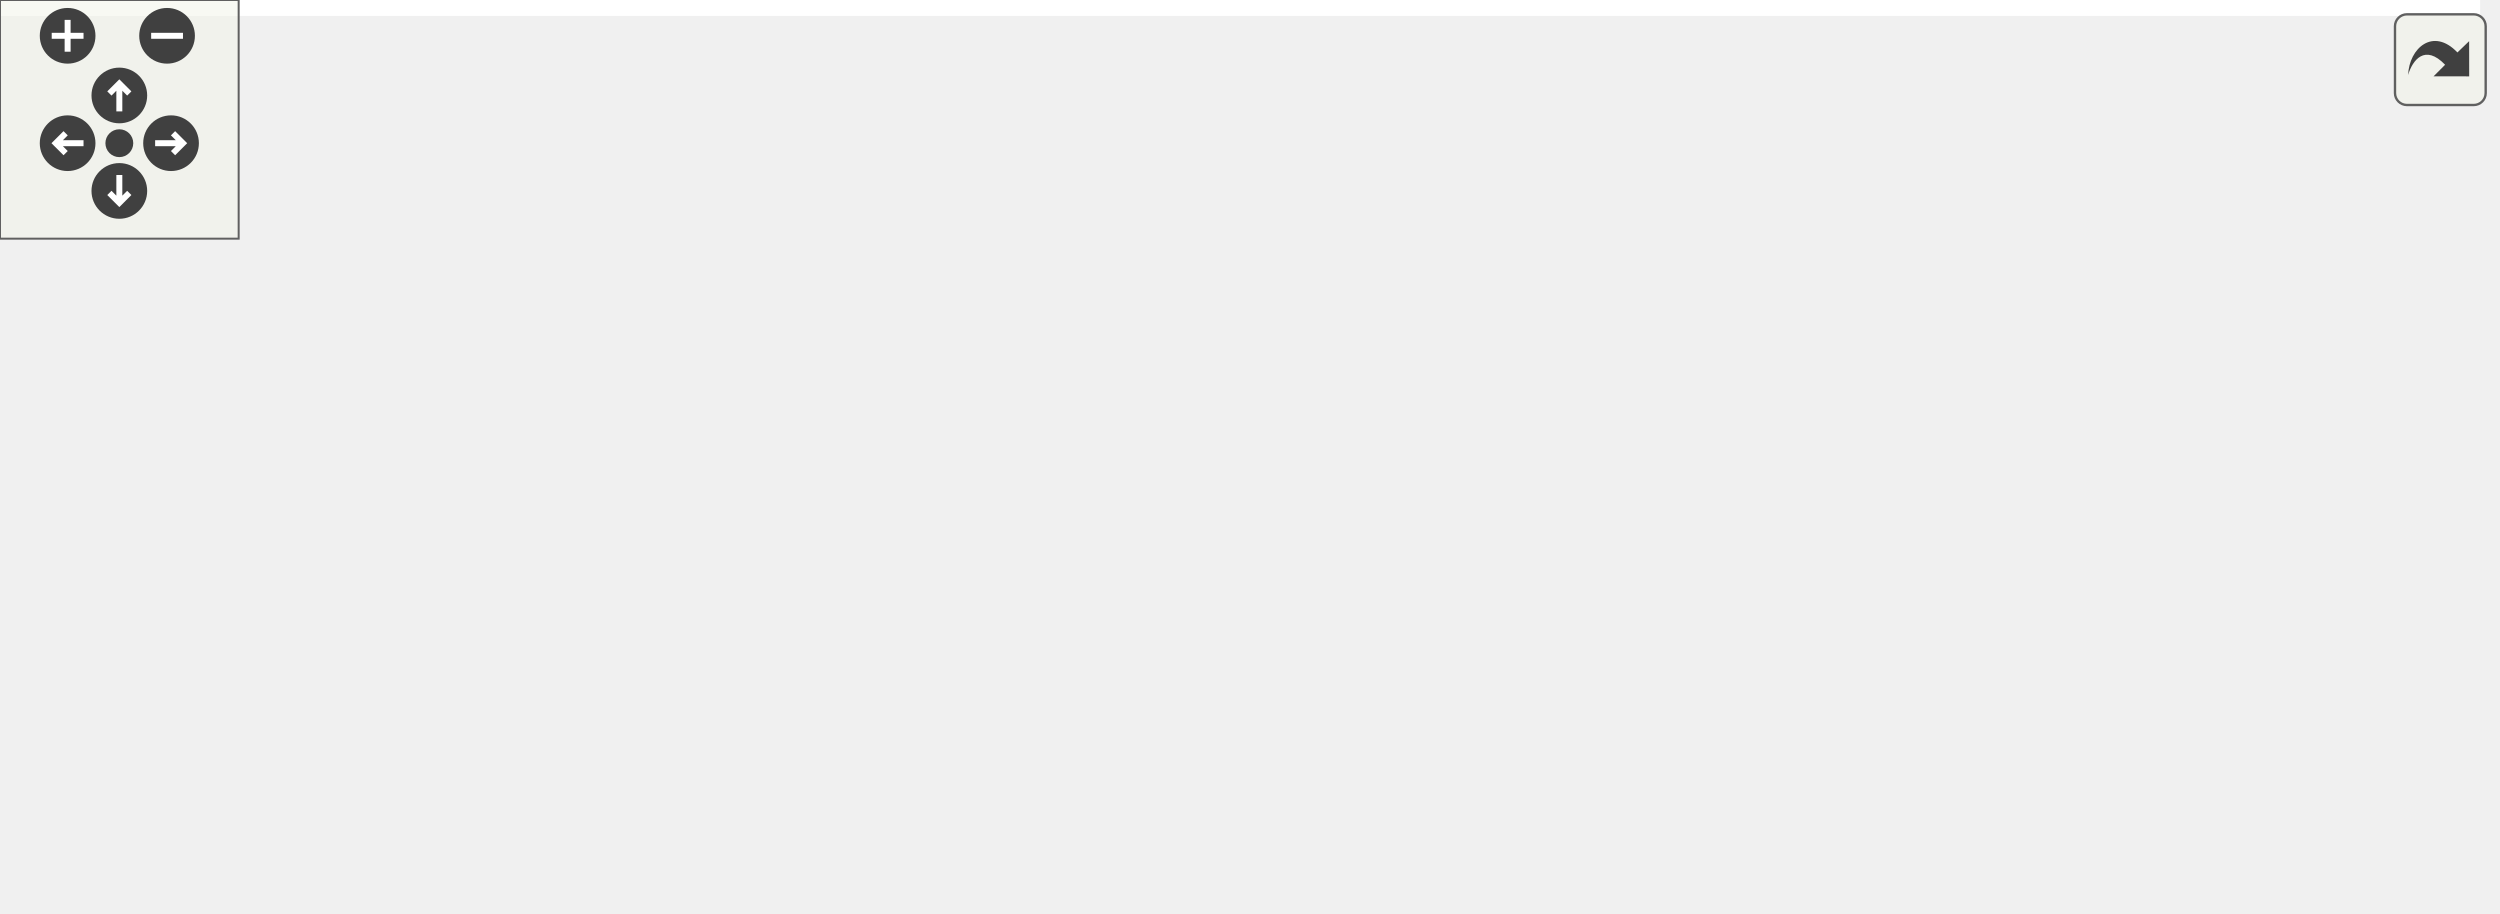
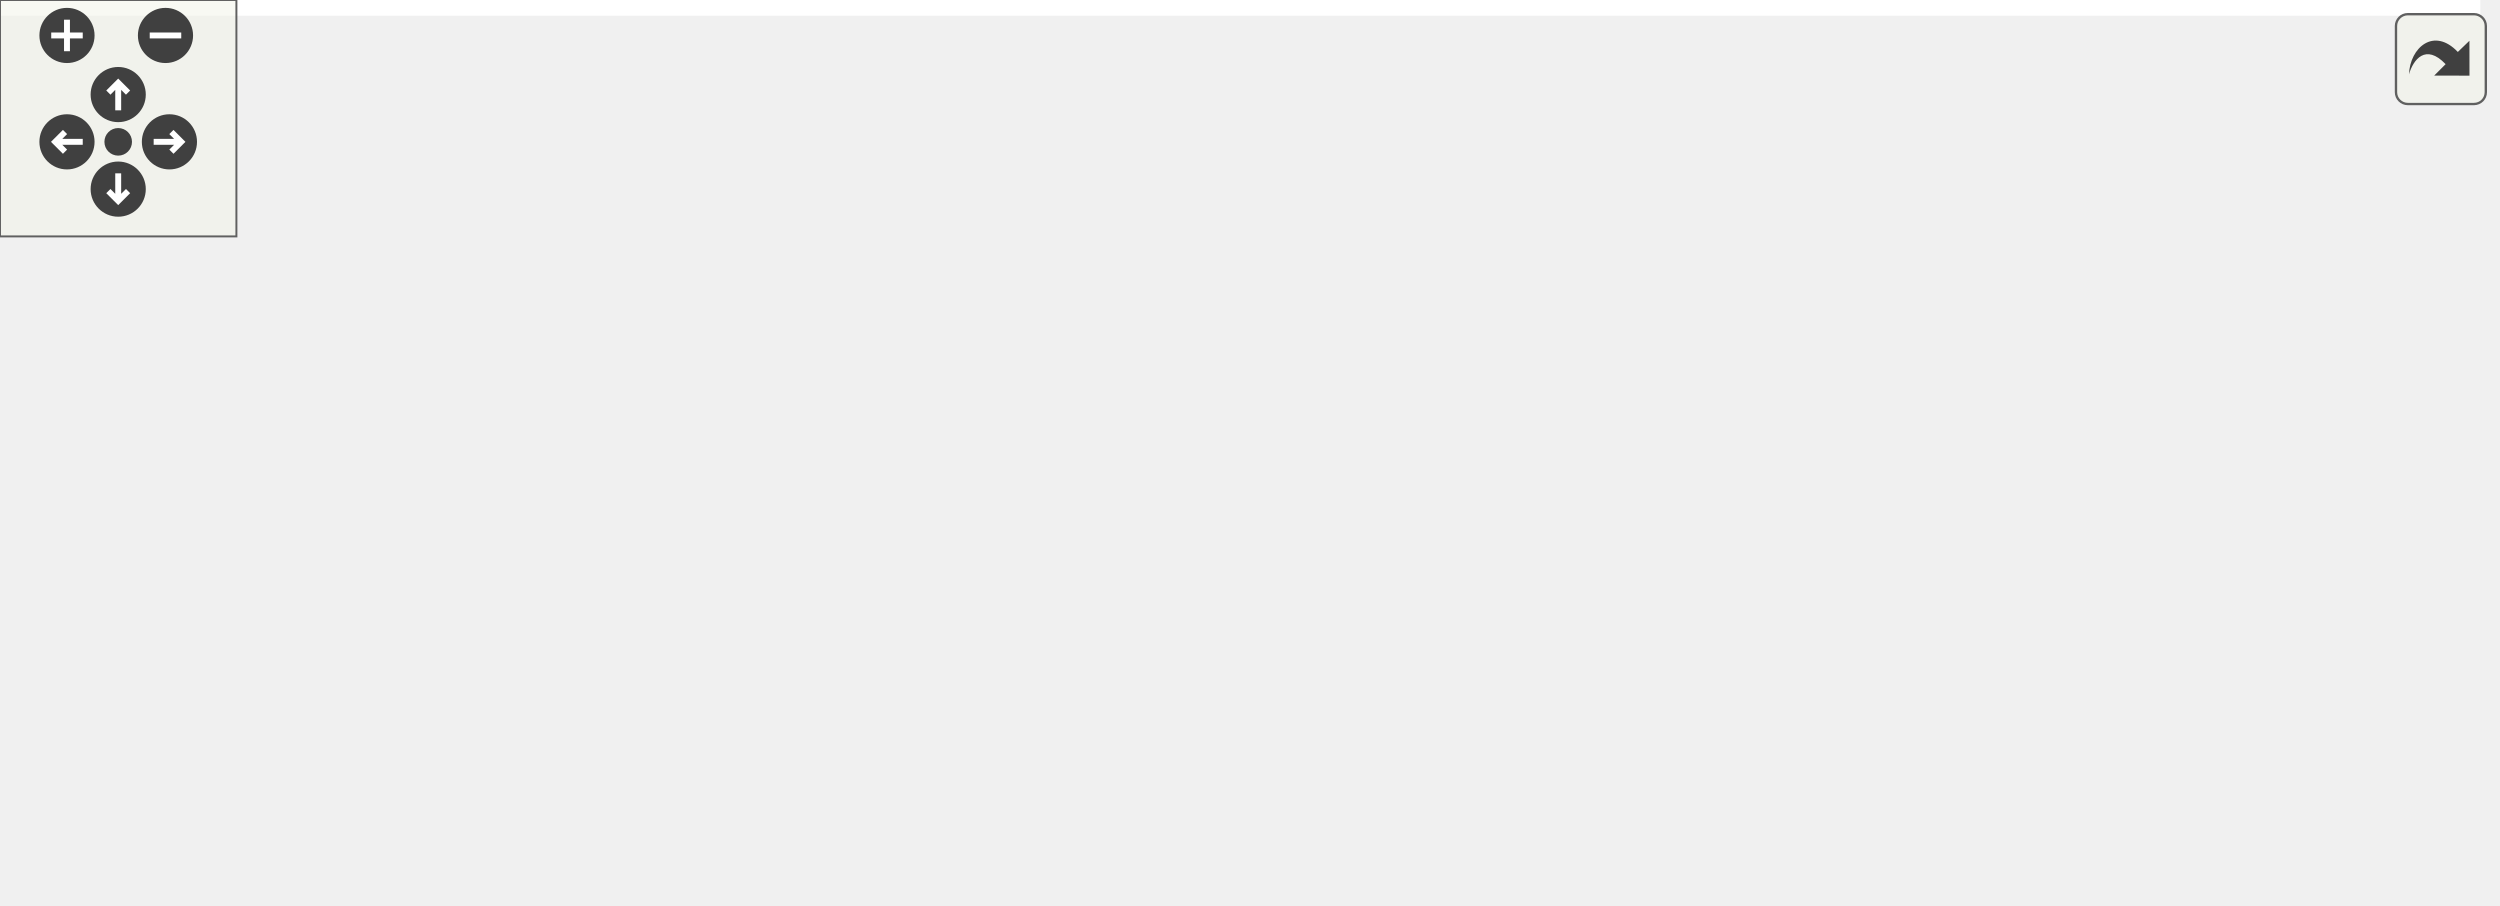
<svg xmlns="http://www.w3.org/2000/svg" xmlns:xlink="http://www.w3.org/1999/xlink" id="main" version="1.1" xml:space="preserve">
  <style type="text/css">
.edge:hover path { stroke: red; }
.edge:hover polygon { stroke: red; fill: red; }
</style>
  <defs>
    <circle id="rim" cx="0" cy="0" r="7" />
    <circle id="rim2" cx="0" cy="0" r="3.5" />
    <g id="zoomPlus">
      <use xlink:href="#rim" fill="#404040">
        <set attributeName="fill" to="#808080" begin="zoomplus.mouseover" end="zoomplus.mouseout" />
      </use>
      <path d="M-4,0h8M0,-4v8" fill="none" stroke="white" stroke-width="1.5" pointer-events="none" />
    </g>
    <g id="zoomMin">
      <use xlink:href="#rim" fill="#404040">
        <set attributeName="fill" to="#808080" begin="zoomminus.mouseover" end="zoomminus.mouseout" />
      </use>
      <path d="M-4,0h8" fill="none" stroke="white" stroke-width="1.5" pointer-events="none" />
    </g>
    <g id="dirArrow">
      <path fill="none" stroke="white" stroke-width="1.5" d="M0,-3.0v7 M-2.5,-0.5L0,-3.0L2.5,-0.5" />
    </g>
    <g id="resetDef">
      <use xlink:href="#rim2" fill="#404040">
        <set attributeName="fill" to="#808080" begin="reset.mouseover" end="reset.mouseout" />
      </use>
    </g>
  </defs>
  <svg id="graph" class="graph">
    <g id="viewport">
-       <polygon fill="white" stroke="transparent" points="-4,4 -4,-169 623.5,-169 623.5,4 -4,4" />
+       <polygon fill="white" stroke="transparent" points="-4,4 -4,-169 629.5,-169 629.5,4 -4,4" />
      <g id="node1" class="node">
        <g id="a_node1">
          <a xlink:title=" ">
            <polygon fill="#bfbfbf" stroke="black" points="179.5,-145.5 179.5,-164.5 354.5,-164.5 354.5,-145.5 179.5,-145.5" />
            <text text-anchor="middle" x="267" y="-152.5" font-family="Helvetica,sans-Serif" font-size="10.00">include/doocsServerTestHelper.h</text>
          </a>
        </g>
      </g>
      <g id="node2" class="node">
        <g id="a_node2">
          <a xlink:href="_threaded_doocs_server_8h.html" target="_top" xlink:title=" ">
            <polygon fill="white" stroke="black" points="0,-78.5 0,-97.5 170,-97.5 170,-78.5 0,-78.5" />
            <text text-anchor="middle" x="85" y="-85.5" font-family="Helvetica,sans-Serif" font-size="10.00">include/ThreadedDoocsServer.h</text>
          </a>
        </g>
      </g>
      <g id="edge1" class="edge">
        <path fill="none" stroke="midnightblue" d="M233.22,-141.94C197.12,-129.04 140.79,-108.92 108.98,-97.56" />
        <polygon fill="midnightblue" stroke="midnightblue" points="232.24,-145.3 242.83,-145.37 234.59,-138.71 232.24,-145.3" />
      </g>
-       <g id="node3" class="node">
-         <g id="a_node3">
+       <g id="node4" class="node">
+         <g id="a_node4">
          <a xlink:href="doocs_server_test_helper_8cc.html" target="_top" xlink:title=" ">
            <polygon fill="white" stroke="black" points="188,-78.5 188,-97.5 346,-97.5 346,-78.5 188,-78.5" />
            <text text-anchor="middle" x="267" y="-85.5" font-family="Helvetica,sans-Serif" font-size="10.00">src/doocsServerTestHelper.cc</text>
          </a>
        </g>
      </g>
-       <g id="edge2" class="edge">
+       <g id="edge3" class="edge">
        <path fill="none" stroke="midnightblue" d="M267,-135.04C267,-122.67 267,-107.12 267,-97.63" />
        <polygon fill="midnightblue" stroke="midnightblue" points="263.5,-135.23 267,-145.23 270.5,-135.23 263.5,-135.23" />
      </g>
-       <g id="node4" class="node">
-         <g id="a_node4">
+       <g id="node5" class="node">
+         <g id="a_node5">
          <a xlink:href="test_doocs_server_test_helper__skeleton_8h.html" target="_top" xlink:title=" ">
            <polygon fill="white" stroke="black" points="364,-67.5 364,-108.5 516,-108.5 516,-67.5 364,-67.5" />
            <text text-anchor="start" x="372" y="-96.5" font-family="Helvetica,sans-Serif" font-size="10.00">tests/executables_src</text>
            <text text-anchor="start" x="372" y="-85.5" font-family="Helvetica,sans-Serif" font-size="10.00">/testDoocsServerTestHelper</text>
            <text text-anchor="middle" x="440" y="-74.5" font-family="Helvetica,sans-Serif" font-size="10.00">_skeleton.h</text>
          </a>
        </g>
      </g>
-       <g id="edge3" class="edge">
+       <g id="edge4" class="edge">
        <path fill="none" stroke="midnightblue" d="M299.63,-141.74C324.45,-132.41 359.1,-119.39 387.77,-108.63" />
        <polygon fill="midnightblue" stroke="midnightblue" points="298.1,-138.57 289.97,-145.37 300.57,-145.13 298.1,-138.57" />
      </g>
-       <g id="node5" class="node">
-         <g id="a_node5">
-           <a xlink:href="test_initialisation_update_only_8cc.html" target="_top" xlink:title=" ">
-             <polygon fill="white" stroke="black" points="261.5,-0.5 261.5,-30.5 430.5,-30.5 430.5,-0.5 261.5,-0.5" />
-             <text text-anchor="start" x="269.5" y="-18.5" font-family="Helvetica,sans-Serif" font-size="10.00">tests/executables_src</text>
-             <text text-anchor="middle" x="346" y="-7.5" font-family="Helvetica,sans-Serif" font-size="10.00">/testInitialisationUpdateOnly.cc</text>
+       <g id="node3" class="node">
+         <g id="a_node3">
+           <a xlink:href="_threaded_doocs_server_8cc.html" target="_top" xlink:title=" ">
+             <polygon fill="white" stroke="black" points="8,-6 8,-25 162,-25 162,-6 8,-6" />
+             <text text-anchor="middle" x="85" y="-13" font-family="Helvetica,sans-Serif" font-size="10.00">src/ThreadedDoocsServer.cc</text>
          </a>
        </g>
      </g>
-       <g id="edge4" class="edge">
-         <path fill="none" stroke="midnightblue" d="M405.51,-61.14C391.79,-50.84 376.53,-39.39 364.89,-30.67" />
-         <polygon fill="midnightblue" stroke="midnightblue" points="403.72,-64.16 413.82,-67.36 407.92,-58.56 403.72,-64.16" />
+       <g id="edge2" class="edge">
+         <path fill="none" stroke="midnightblue" d="M85,-67.94C85,-54.03 85,-35.82 85,-25.22" />
+         <polygon fill="midnightblue" stroke="midnightblue" points="81.5,-68.36 85,-78.36 88.5,-68.36 81.5,-68.36" />
      </g>
      <g id="node6" class="node">
        <g id="a_node6">
-           <a xlink:href="test_initialisation_with_sigusr1_8cc.html" target="_top" xlink:title=" ">
-             <polygon fill="white" stroke="black" points="448.5,-0.5 448.5,-30.5 619.5,-30.5 619.5,-0.5 448.5,-0.5" />
-             <text text-anchor="start" x="456.5" y="-18.5" font-family="Helvetica,sans-Serif" font-size="10.00">tests/executables_src</text>
-             <text text-anchor="middle" x="534" y="-7.5" font-family="Helvetica,sans-Serif" font-size="10.00">/testInitialisationWithSigusr1.cc</text>
+           <a xlink:href="test_initialisation_update_only_8cc.html" target="_top" xlink:title=" ">
+             <polygon fill="white" stroke="black" points="267.5,-0.5 267.5,-30.5 436.5,-30.5 436.5,-0.5 267.5,-0.5" />
+             <text text-anchor="start" x="275.5" y="-18.5" font-family="Helvetica,sans-Serif" font-size="10.00">tests/executables_src</text>
+             <text text-anchor="middle" x="352" y="-7.5" font-family="Helvetica,sans-Serif" font-size="10.00">/testInitialisationUpdateOnly.cc</text>
          </a>
        </g>
      </g>
      <g id="edge5" class="edge">
-         <path fill="none" stroke="midnightblue" d="M474.49,-61.14C488.21,-50.84 503.47,-39.39 515.11,-30.67" />
-         <polygon fill="midnightblue" stroke="midnightblue" points="472.08,-58.56 466.18,-67.36 476.28,-64.16 472.08,-58.56" />
+         <path fill="none" stroke="midnightblue" d="M407.35,-60.84C394.6,-50.62 380.47,-39.31 369.69,-30.67" />
+         <polygon fill="midnightblue" stroke="midnightblue" points="405.49,-63.84 415.49,-67.36 409.87,-58.38 405.49,-63.84" />
+       </g>
+       <g id="node7" class="node">
+         <g id="a_node7">
+           <a xlink:href="test_initialisation_with_sigusr1_8cc.html" target="_top" xlink:title=" ">
+             <polygon fill="white" stroke="black" points="454.5,-0.5 454.5,-30.5 625.5,-30.5 625.5,-0.5 454.5,-0.5" />
+             <text text-anchor="start" x="462.5" y="-18.5" font-family="Helvetica,sans-Serif" font-size="10.00">tests/executables_src</text>
+             <text text-anchor="middle" x="540" y="-7.5" font-family="Helvetica,sans-Serif" font-size="10.00">/testInitialisationWithSigusr1.cc</text>
+           </a>
+         </g>
+       </g>
+       <g id="edge6" class="edge">
+         <path fill="none" stroke="midnightblue" d="M476.27,-61.43C490.98,-51.06 507.41,-39.48 519.9,-30.67" />
+         <polygon fill="midnightblue" stroke="midnightblue" points="474.01,-58.74 467.86,-67.36 478.05,-64.46 474.01,-58.74" />
      </g>
    </g>
  </svg>
  <g id="navigator" transform="translate(0 0)" fill="#404254">
    <rect fill="#f2f5e9" fill-opacity="0.5" stroke="#606060" stroke-width=".5" x="0" y="0" width="60" height="60" />
    <use id="zoomplus" xlink:href="#zoomPlus" x="17" y="9" />
    <use id="zoomminus" xlink:href="#zoomMin" x="42" y="9" />
    <use id="reset" xlink:href="#resetDef" x="30" y="36" />
    <g id="arrowUp" xlink:href="#dirArrow" transform="translate(30 24)">
      <use xlink:href="#rim" fill="#404040">
        <set attributeName="fill" to="#808080" begin="arrowUp.mouseover" end="arrowUp.mouseout" />
      </use>
      <path fill="none" stroke="white" stroke-width="1.5" d="M0,-3.0v7 M-2.5,-0.5L0,-3.0L2.5,-0.5" />
    </g>
    <g id="arrowRight" xlink:href="#dirArrow" transform="rotate(90) translate(36 -43)">
      <use xlink:href="#rim" fill="#404040">
        <set attributeName="fill" to="#808080" begin="arrowRight.mouseover" end="arrowRight.mouseout" />
      </use>
      <path fill="none" stroke="white" stroke-width="1.5" d="M0,-3.0v7 M-2.5,-0.5L0,-3.0L2.5,-0.5" />
    </g>
    <g id="arrowDown" xlink:href="#dirArrow" transform="rotate(180) translate(-30 -48)">
      <use xlink:href="#rim" fill="#404040">
        <set attributeName="fill" to="#808080" begin="arrowDown.mouseover" end="arrowDown.mouseout" />
      </use>
      <path fill="none" stroke="white" stroke-width="1.5" d="M0,-3.0v7 M-2.5,-0.5L0,-3.0L2.5,-0.5" />
    </g>
    <g id="arrowLeft" xlink:href="#dirArrow" transform="rotate(270) translate(-36 17)">
      <use xlink:href="#rim" fill="#404040">
        <set attributeName="fill" to="#808080" begin="arrowLeft.mouseover" end="arrowLeft.mouseout" />
      </use>
      <path fill="none" stroke="white" stroke-width="1.5" d="M0,-3.0v7 M-2.5,-0.5L0,-3.0L2.5,-0.5" />
    </g>
  </g>
  <svg viewBox="0 0 15 15" width="100%" height="30px" preserveAspectRatio="xMaxYMin meet">
    <g id="arrow_out" transform="scale(0.3 0.3)">
      <a xlink:href="doocs_server_test_helper_8h__dep__incl_org.svg" target="_base">
        <rect id="button" ry="5" rx="5" y="6" x="6" height="38" width="38" fill="#f2f5e9" fill-opacity="0.5" stroke="#606060" stroke-width="1.0" />
        <path id="arrow" d="M 11.5,31.437 C 11.94,20.098 22.043,11.323 32.159,21.979 L 37.069,17.246 C 37.069,17.246 37.088,32 37.088,32 L 22.16,31.978 C 22.16,31.978 26.998,27.14 26.998,27.14 C 18.529,18.264 13.292,25.23 11.5,31.437 z" style="fill:#404040;" />
      </a>
    </g>
  </svg>
</svg>
